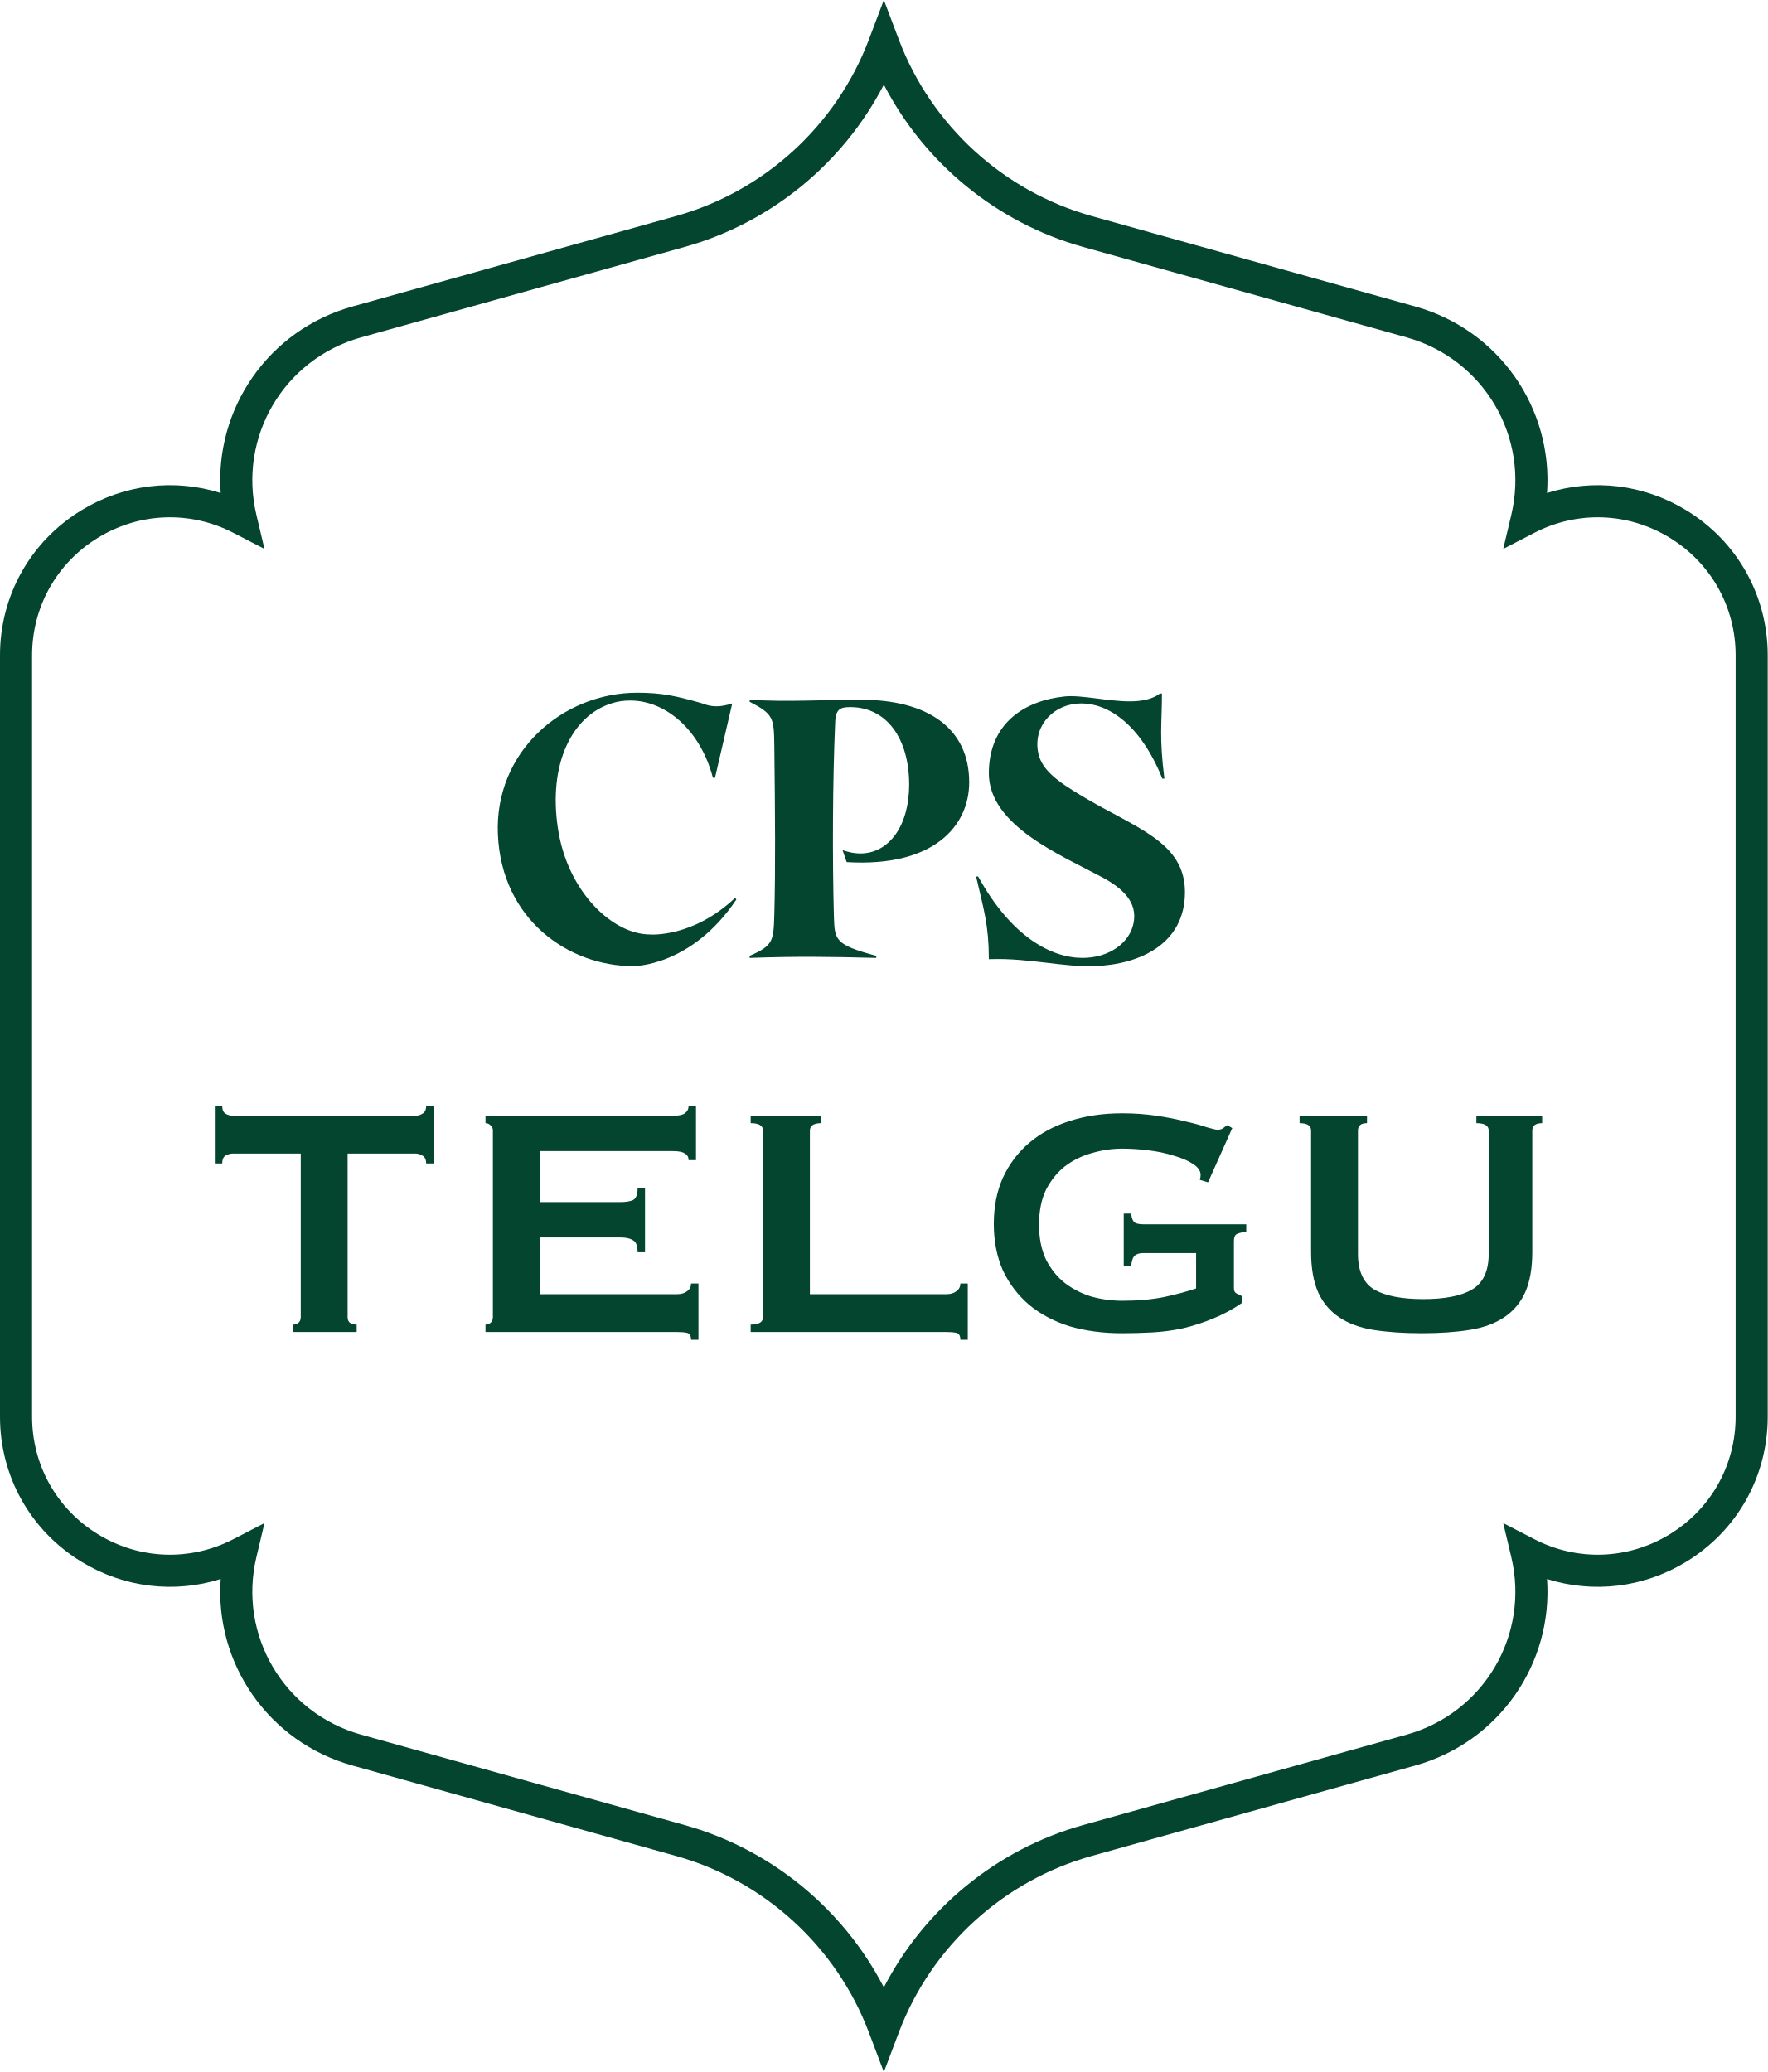
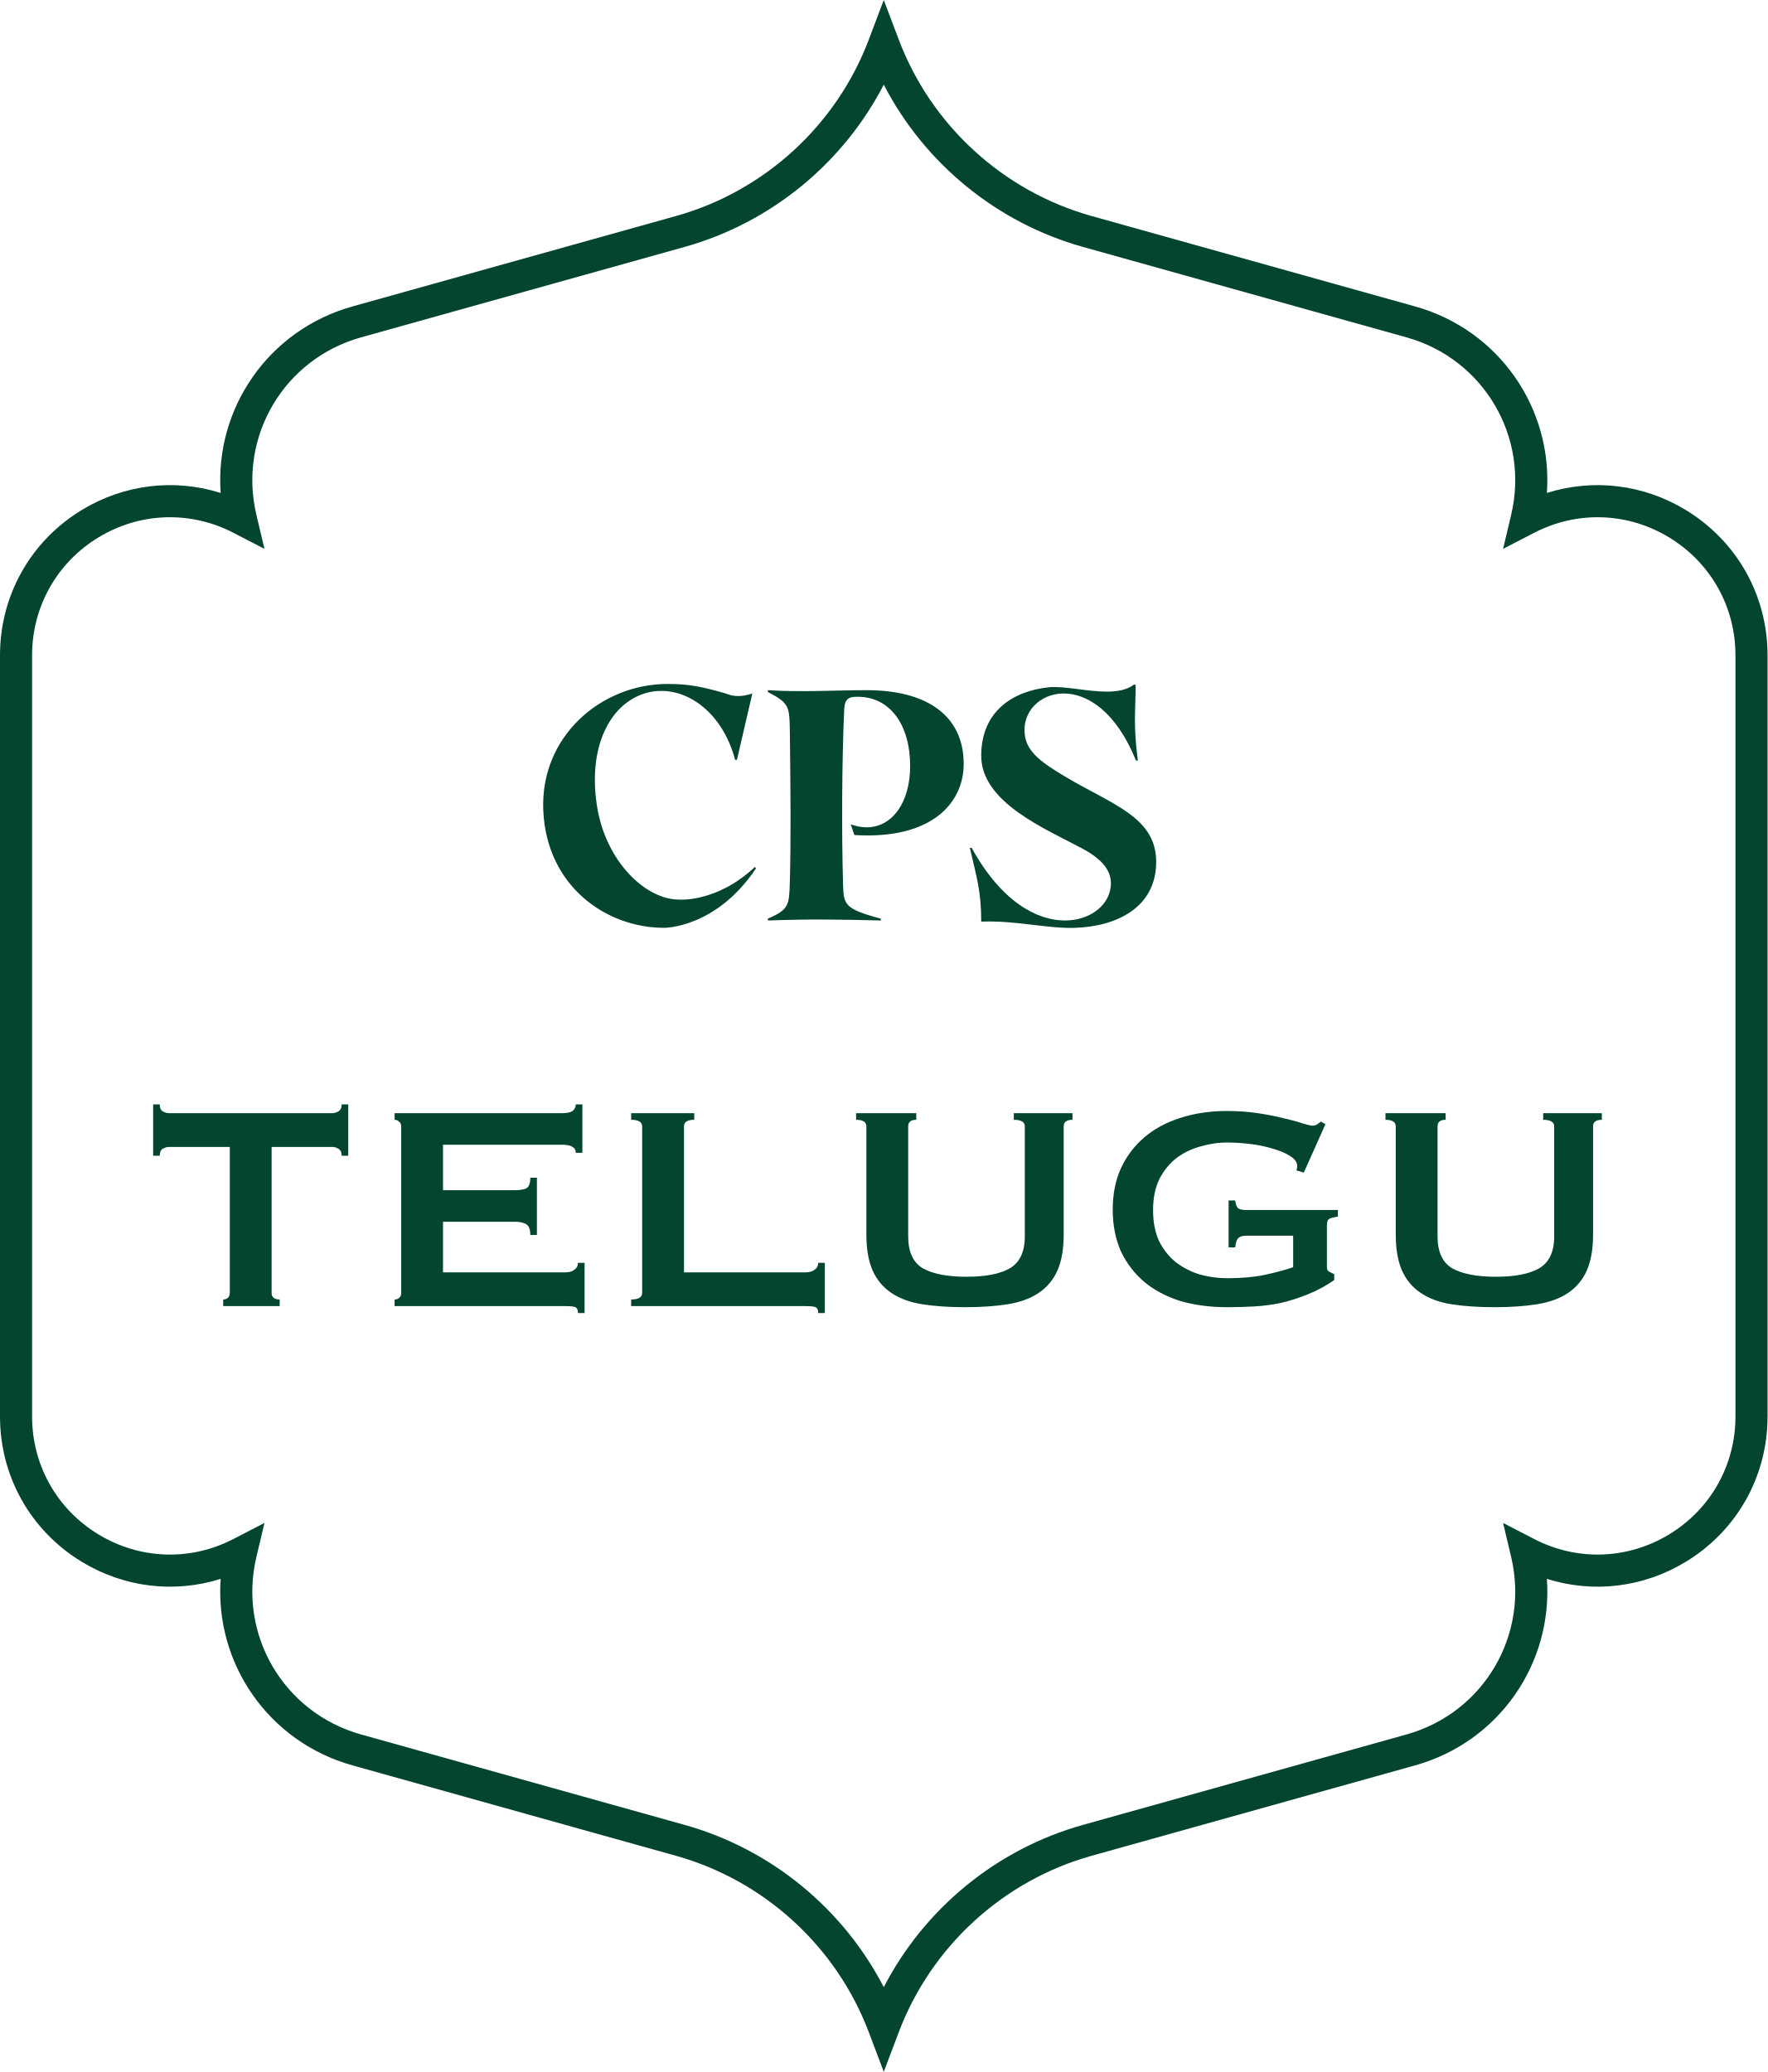
- <svg xmlns="http://www.w3.org/2000/svg" width="430" height="504" viewBox="0 0 430 504" fill="none">
-   <path d="M214.971 504L211.321 494.349C203.432 473.491 185.901 457.454 164.424 451.45L85.715 429.448C65.252 423.727 52.209 404.597 53.675 384.083C42.416 387.631 30.2 386.21 19.858 379.915C7.423 372.348 0 359.141 0 344.585V159.416C0 144.86 7.423 131.652 19.857 124.085C30.201 117.79 42.416 116.368 53.675 119.918C52.209 99.403 65.252 80.273 85.715 74.552L164.424 52.551C185.901 46.546 203.432 30.509 211.321 9.651L214.971 0L218.621 9.651C226.509 30.509 244.041 46.547 265.518 52.551L344.227 74.552C364.689 80.273 377.732 99.403 376.266 119.918C387.524 116.368 399.742 117.79 410.084 124.085C422.518 131.652 429.942 144.86 429.942 159.416V344.585C429.942 359.141 422.518 372.348 410.084 379.915C399.741 386.21 387.525 387.632 376.266 384.082C377.732 404.597 364.689 423.727 344.227 429.448L265.518 451.45C244.041 457.453 226.509 473.49 218.621 494.349L214.971 504ZM64.328 370.481L62.365 378.755C57.867 397.718 69.046 416.684 87.817 421.931L166.525 443.933C187.49 449.794 205.07 464.259 214.971 483.404C224.872 464.259 242.453 449.793 263.416 443.933L342.125 421.931C360.895 416.684 372.075 397.718 367.577 378.755L365.614 370.482L373.166 374.388C383.656 379.814 395.941 379.387 406.027 373.248C416.115 367.109 422.137 356.394 422.137 344.585V159.416C422.137 147.607 416.115 136.891 406.027 130.752C395.938 124.612 383.654 124.187 373.166 129.612L365.614 133.519L367.577 125.245C372.075 106.282 360.895 87.316 342.125 82.069L263.416 60.067C242.453 54.207 224.872 39.741 214.971 20.596C205.07 39.741 187.49 54.206 166.526 60.067L87.816 82.069C69.046 87.316 57.867 106.282 62.365 125.245L64.328 133.519L56.775 129.612C46.287 124.187 34.003 124.612 23.915 130.752C13.827 136.891 7.805 147.607 7.805 159.416V344.585C7.805 356.394 13.827 367.109 23.915 373.248C34.003 379.388 46.288 379.814 56.775 374.388L64.328 370.481Z" fill="#044530" />
-   <path d="M178.8 218.4L179.1 218.8C168.1 235.2 154 235 154 235C138.3 235 122 223.7 121.1 203C120.2 182.9 136.8 168.5 155 168.5C161 168.5 164.5 169.3 170.5 171C171.4 171.3 172.5 171.8 174.3 171.8C175.3 171.8 176.6 171.6 178.1 171.1L173.9 189.2H173.4C170.3 177.4 161.8 170.4 153.3 170.4C151.7 170.4 150.2 170.6 148.7 171.1C139.2 174.1 133.3 185.7 135.7 201.5C138 216.9 149 227.3 158.1 227.3C158.1 227.3 168.4 228.2 178.8 218.4ZM235.728 190.3C235.728 200.8 227.228 211 205.928 209.7L204.928 206.8C206.428 207.3 207.828 207.6 209.228 207.6C216.328 207.6 221.128 200.7 221.128 190.9C221.128 179.6 215.628 172 206.828 172C204.428 172 203.228 172.4 203.128 175.8C202.528 189.6 202.428 208.4 202.828 223.1C203.028 228.6 203.028 229.8 213.128 232.5V233C200.928 232.7 194.028 232.6 182.328 233V232.5C188.128 230 188.128 228.8 188.328 222.5C188.628 211.4 188.528 198 188.328 181.3C188.228 174.6 188.128 173.7 182.328 170.7V170.2C191.128 170.8 200.528 170.2 209.328 170.2C225.628 170.2 235.728 177.1 235.728 190.3ZM263.106 193.6C276.106 201.4 288.206 204.7 288.206 217C288.206 229.5 277.406 234.6 266.206 235C258.806 235.3 250.206 233 241.006 233.3H240.506C240.506 225.1 239.306 221.4 237.406 213.2H237.906C246.006 227.9 255.706 233 263.306 233C269.806 233 274.806 229.3 275.706 224.5C276.706 219.5 273.106 216.1 268.106 213.4C258.006 208 240.506 200.8 240.506 188.1C240.506 175.9 249.206 170.4 259.006 169.4C263.006 169 269.406 170.6 274.806 170.6C277.606 170.6 280.306 170.1 282.106 168.7H282.606C282.606 176.2 281.906 179.1 283.206 189.4H282.706C277.306 176 269.406 171.1 263.006 171.1C256.506 171.1 251.506 176.2 252.406 182.5C253.006 187.2 257.306 190.1 263.106 193.6Z" fill="#044530" />
-   <path d="M84.55 320.4C84.55 321.6 85.283 322.2 86.75 322.2V324H71.35V322.2C71.816 322.2 72.216 322.067 72.55 321.8C72.95 321.467 73.15 321 73.15 320.4V280.6H56.65C56.05 280.6 55.45 280.767 54.85 281.1C54.316 281.433 54.05 282.067 54.05 283H52.25V269H54.05C54.05 269.933 54.316 270.567 54.85 270.9C55.45 271.233 56.05 271.4 56.65 271.4H101.05C101.65 271.4 102.216 271.233 102.75 270.9C103.35 270.567 103.65 269.933 103.65 269H105.45V283H103.65C103.65 282.067 103.35 281.433 102.75 281.1C102.216 280.767 101.65 280.6 101.05 280.6H84.55V320.4ZM167.482 282.2C167.482 281.467 167.182 280.933 166.582 280.6C166.049 280.2 165.082 280 163.682 280H131.282V292.4H150.882C152.216 292.4 153.249 292.233 153.982 291.9C154.716 291.5 155.082 290.533 155.082 289H156.882V304.6H155.082C155.082 303.067 154.716 302.1 153.982 301.7C153.249 301.233 152.216 301 150.882 301H131.282V314.8H164.682C165.682 314.8 166.482 314.567 167.082 314.1C167.749 313.633 168.082 313 168.082 312.2H169.882V325.9H168.082C168.082 324.9 167.749 324.333 167.082 324.2C166.482 324.067 165.682 324 164.682 324H118.082V322.2C118.549 322.2 118.949 322.067 119.282 321.8C119.682 321.467 119.882 321 119.882 320.4V275C119.882 274.4 119.682 273.967 119.282 273.7C118.949 273.367 118.549 273.2 118.082 273.2V271.4H163.682C165.082 271.4 166.049 271.2 166.582 270.8C167.182 270.333 167.482 269.733 167.482 269H169.282V282.2H167.482ZM233.582 325.9C233.582 324.9 233.248 324.333 232.582 324.2C231.982 324.067 231.182 324 230.182 324H182.582V322.2C184.582 322.2 185.582 321.6 185.582 320.4V275C185.582 273.8 184.582 273.2 182.582 273.2V271.4H199.782V273.2C197.915 273.2 196.982 273.8 196.982 275V314.8H230.182C231.182 314.8 231.982 314.567 232.582 314.1C233.248 313.633 233.582 313 233.582 312.2H235.382V325.9H233.582ZM293.814 287.6L291.814 287C291.948 286.6 292.014 286.2 292.014 285.8C292.014 284.8 291.381 283.9 290.114 283.1C288.914 282.3 287.348 281.633 285.414 281.1C283.548 280.5 281.481 280.067 279.214 279.8C277.014 279.533 274.914 279.4 272.914 279.4C270.448 279.4 267.981 279.767 265.514 280.5C263.114 281.167 260.948 282.233 259.014 283.7C257.148 285.167 255.614 287.067 254.414 289.4C253.281 291.733 252.714 294.567 252.714 297.9C252.714 301.167 253.281 304 254.414 306.4C255.614 308.733 257.148 310.633 259.014 312.1C260.948 313.567 263.114 314.667 265.514 315.4C267.981 316.067 270.448 316.4 272.914 316.4C276.714 316.4 280.114 316.1 283.114 315.5C286.181 314.833 288.781 314.133 290.914 313.4V304.8H278.114C277.181 304.8 276.481 305 276.014 305.4C275.548 305.8 275.248 306.667 275.114 308H273.314V295.2H275.114C275.248 296.333 275.548 297.067 276.014 297.4C276.481 297.667 277.181 297.8 278.114 297.8H303.114V299.6C301.781 299.8 300.948 300.033 300.614 300.3C300.281 300.567 300.114 301.133 300.114 302V313.3C300.114 313.967 300.314 314.4 300.714 314.6C301.114 314.8 301.581 315.033 302.114 315.3V316.9C299.914 318.433 297.581 319.7 295.114 320.7C292.714 321.7 290.248 322.5 287.714 323.1C285.248 323.633 282.748 323.967 280.214 324.1C277.748 324.233 275.314 324.3 272.914 324.3C268.248 324.3 263.981 323.733 260.114 322.6C256.314 321.4 253.048 319.667 250.314 317.4C247.581 315.067 245.448 312.267 243.914 309C242.448 305.667 241.714 301.9 241.714 297.7C241.714 293.5 242.448 289.767 243.914 286.5C245.448 283.167 247.581 280.333 250.314 278C253.048 275.667 256.314 273.9 260.114 272.7C263.981 271.433 268.248 270.8 272.914 270.8C275.848 270.8 278.648 271 281.314 271.4C283.981 271.8 286.348 272.267 288.414 272.8C290.481 273.267 292.181 273.733 293.514 274.2C294.914 274.6 295.781 274.8 296.114 274.8C296.714 274.8 297.181 274.667 297.514 274.4C297.848 274.133 298.181 273.9 298.514 273.7L299.714 274.4L293.814 287.6ZM332.482 273.2C331.016 273.2 330.282 273.8 330.282 275V305C330.282 309.2 331.616 312.1 334.282 313.7C337.016 315.233 340.982 316 346.182 316C351.382 316 355.316 315.233 357.982 313.7C360.716 312.1 362.082 309.2 362.082 305V275C362.082 273.8 361.082 273.2 359.082 273.2V271.4H375.082V273.2C373.482 273.2 372.682 273.8 372.682 275V304.5C372.682 308.433 372.116 311.7 370.982 314.3C369.849 316.833 368.149 318.867 365.882 320.4C363.616 321.933 360.782 322.967 357.382 323.5C354.049 324.033 350.182 324.3 345.782 324.3C341.382 324.3 337.482 324.033 334.082 323.5C330.749 322.967 327.949 321.933 325.682 320.4C323.416 318.867 321.716 316.833 320.582 314.3C319.449 311.7 318.882 308.433 318.882 304.5V275C318.882 273.8 317.949 273.2 316.082 273.2V271.4H332.482V273.2Z" fill="#044530" />
+ <svg xmlns="http://www.w3.org/2000/svg" width="482" height="565" viewBox="0 0 482 565" fill="none">
+   <path d="M240.967 564.949L236.876 554.131C228.034 530.75 208.382 512.774 184.308 506.044L96.081 481.381C73.143 474.968 58.523 453.525 60.166 430.53C47.546 434.507 33.852 432.915 22.259 425.859C8.321 417.376 0 402.571 0 386.256V178.694C0 162.378 8.321 147.573 22.258 139.091C33.853 132.034 47.546 130.44 60.166 134.42C58.523 111.424 73.143 89.98 96.08 83.568L184.308 58.906C208.382 52.175 228.034 34.199 236.876 10.818L240.967 0L245.059 10.818C253.901 34.199 273.553 52.176 297.627 58.906L385.854 83.568C408.791 89.98 423.411 111.424 421.768 134.42C434.387 130.44 448.083 132.034 459.676 139.091C473.613 147.573 481.935 162.378 481.935 178.694V386.256C481.935 402.571 473.613 417.376 459.676 425.859C448.082 432.915 434.388 434.508 421.768 430.529C423.411 453.525 408.791 474.968 385.854 481.381L297.627 506.044C273.553 512.773 253.901 530.75 245.059 554.131L240.967 564.949ZM72.107 415.283L69.907 424.557C64.864 445.815 77.395 467.073 98.436 472.955L186.663 497.618C210.163 504.188 229.869 520.402 240.967 541.862C252.066 520.402 271.773 504.187 295.271 497.618L383.498 472.955C404.539 467.073 417.07 445.815 412.028 424.558L409.828 415.284L418.294 419.663C430.051 425.745 443.822 425.266 455.127 418.385C466.436 411.504 473.186 399.493 473.186 386.256V178.694C473.186 165.457 466.436 153.446 455.127 146.564C443.819 139.682 430.049 139.205 418.294 145.286L409.828 149.665L412.028 140.391C417.07 119.134 404.539 97.876 383.498 91.994L295.271 67.331C271.773 60.762 252.066 44.547 240.967 23.087C229.869 44.547 210.163 60.761 186.664 67.331L98.436 91.994C77.395 97.876 64.864 119.134 69.907 140.391L72.107 149.665L63.641 145.286C51.885 139.204 38.115 139.681 26.807 146.564C15.499 153.446 8.748 165.457 8.748 178.694V386.256C8.748 399.493 15.499 411.504 26.807 418.385C38.115 425.267 51.885 425.744 63.641 419.663L72.107 415.283Z" fill="#044530" />
+   <path d="M205.83 236.4L206.13 236.8C195.13 253.2 181.03 253 181.03 253C165.33 253 149.03 241.7 148.13 221C147.23 200.9 163.83 186.5 182.03 186.5C188.03 186.5 191.53 187.3 197.53 189C198.43 189.3 199.53 189.8 201.33 189.8C202.33 189.8 203.63 189.6 205.13 189.1L200.93 207.2H200.43C197.33 195.4 188.83 188.4 180.33 188.4C178.73 188.4 177.23 188.6 175.73 189.1C166.23 192.1 160.33 203.7 162.73 219.5C165.03 234.9 176.03 245.3 185.13 245.3C185.13 245.3 195.43 246.2 205.83 236.4ZM262.758 208.3C262.758 218.8 254.258 229 232.958 227.7L231.958 224.8C233.458 225.3 234.858 225.6 236.258 225.6C243.358 225.6 248.158 218.7 248.158 208.9C248.158 197.6 242.658 190 233.858 190C231.458 190 230.258 190.4 230.158 193.8C229.558 207.6 229.458 226.4 229.858 241.1C230.058 246.6 230.058 247.8 240.158 250.5V251C227.958 250.7 221.058 250.6 209.358 251V250.5C215.158 248 215.158 246.8 215.358 240.5C215.658 229.4 215.558 216 215.358 199.3C215.258 192.6 215.158 191.7 209.358 188.7V188.2C218.158 188.8 227.558 188.2 236.358 188.2C252.658 188.2 262.758 195.1 262.758 208.3ZM290.137 211.6C303.137 219.4 315.237 222.7 315.237 235C315.237 247.5 304.437 252.6 293.237 253C285.837 253.3 277.237 251 268.037 251.3H267.537C267.537 243.1 266.337 239.4 264.437 231.2H264.937C273.037 245.9 282.737 251 290.337 251C296.837 251 301.837 247.3 302.737 242.5C303.737 237.5 300.137 234.1 295.137 231.4C285.037 226 267.537 218.8 267.537 206.1C267.537 193.9 276.237 188.4 286.037 187.4C290.037 187 296.437 188.6 301.837 188.6C304.637 188.6 307.337 188.1 309.137 186.7H309.637C309.637 194.2 308.937 197.1 310.237 207.4H309.737C304.337 194 296.437 189.1 290.037 189.1C283.537 189.1 278.537 194.2 279.437 200.5C280.037 205.2 284.337 208.1 290.137 211.6Z" fill="#044530" />
+   <path d="M74.059 352.549C74.059 353.749 74.792 354.349 76.259 354.349V356.149H60.859V354.349C61.325 354.349 61.725 354.215 62.059 353.949C62.459 353.616 62.659 353.149 62.659 352.549V312.749H46.159C45.559 312.749 44.959 312.916 44.359 313.249C43.825 313.582 43.559 314.215 43.559 315.149H41.759V301.149H43.559C43.559 302.082 43.825 302.715 44.359 303.049C44.959 303.382 45.559 303.549 46.159 303.549H90.559C91.159 303.549 91.725 303.382 92.259 303.049C92.859 302.715 93.159 302.082 93.159 301.149H94.959V315.149H93.159C93.159 314.215 92.859 313.582 92.259 313.249C91.725 312.916 91.159 312.749 90.559 312.749H74.059V352.549ZM156.991 314.349C156.991 313.615 156.691 313.082 156.091 312.749C155.558 312.349 154.591 312.149 153.191 312.149H120.791V324.549H140.391C141.725 324.549 142.758 324.382 143.491 324.049C144.225 323.649 144.591 322.682 144.591 321.149H146.391V336.749H144.591C144.591 335.215 144.225 334.249 143.491 333.849C142.758 333.382 141.725 333.149 140.391 333.149H120.791V346.949H154.191C155.191 346.949 155.991 346.715 156.591 346.249C157.258 345.782 157.591 345.149 157.591 344.349H159.391V358.049H157.591C157.591 357.049 157.258 356.482 156.591 356.349C155.991 356.215 155.191 356.149 154.191 356.149H107.591V354.349C108.058 354.349 108.458 354.215 108.791 353.949C109.191 353.616 109.391 353.149 109.391 352.549V307.149C109.391 306.549 109.191 306.115 108.791 305.849C108.458 305.515 108.058 305.349 107.591 305.349V303.549H153.191C154.591 303.549 155.558 303.349 156.091 302.949C156.691 302.482 156.991 301.882 156.991 301.149H158.791V314.349H156.991ZM223.091 358.049C223.091 357.049 222.757 356.482 222.091 356.349C221.491 356.215 220.691 356.149 219.691 356.149H172.091V354.349C174.091 354.349 175.091 353.749 175.091 352.549V307.149C175.091 305.949 174.091 305.349 172.091 305.349V303.549H189.291V305.349C187.424 305.349 186.491 305.949 186.491 307.149V346.949H219.691C220.691 346.949 221.491 346.715 222.091 346.249C222.757 345.782 223.091 345.149 223.091 344.349H224.891V358.049H223.091ZM249.823 305.349C248.357 305.349 247.623 305.949 247.623 307.149V337.149C247.623 341.349 248.957 344.249 251.623 345.849C254.357 347.382 258.323 348.149 263.523 348.149C268.723 348.149 272.657 347.382 275.323 345.849C278.057 344.249 279.423 341.349 279.423 337.149V307.149C279.423 305.949 278.423 305.349 276.423 305.349V303.549H292.423V305.349C290.823 305.349 290.023 305.949 290.023 307.149V336.649C290.023 340.582 289.457 343.849 288.323 346.449C287.19 348.982 285.49 351.016 283.223 352.549C280.957 354.082 278.124 355.116 274.723 355.649C271.39 356.182 267.523 356.449 263.123 356.449C258.723 356.449 254.823 356.182 251.423 355.649C248.09 355.116 245.29 354.082 243.023 352.549C240.757 351.016 239.057 348.982 237.923 346.449C236.79 343.849 236.223 340.582 236.223 336.649V307.149C236.223 305.949 235.29 305.349 233.423 305.349V303.549H249.823V305.349ZM355.491 319.749L353.491 319.149C353.625 318.749 353.691 318.349 353.691 317.949C353.691 316.949 353.058 316.049 351.791 315.249C350.591 314.449 349.025 313.782 347.091 313.249C345.225 312.649 343.158 312.215 340.891 311.949C338.691 311.682 336.591 311.549 334.591 311.549C332.125 311.549 329.658 311.916 327.191 312.649C324.791 313.315 322.625 314.382 320.691 315.849C318.825 317.315 317.291 319.215 316.091 321.549C314.958 323.882 314.391 326.715 314.391 330.049C314.391 333.315 314.958 336.149 316.091 338.549C317.291 340.882 318.825 342.782 320.691 344.249C322.625 345.715 324.791 346.815 327.191 347.549C329.658 348.215 332.125 348.549 334.591 348.549C338.391 348.549 341.791 348.249 344.791 347.649C347.858 346.982 350.458 346.282 352.591 345.549V336.949H339.791C338.858 336.949 338.158 337.149 337.691 337.549C337.225 337.949 336.925 338.815 336.791 340.149H334.991V327.349H336.791C336.925 328.482 337.225 329.215 337.691 329.549C338.158 329.815 338.858 329.949 339.791 329.949H364.791V331.749C363.458 331.949 362.625 332.182 362.291 332.449C361.958 332.715 361.791 333.282 361.791 334.149V345.449C361.791 346.116 361.991 346.549 362.391 346.749C362.791 346.949 363.258 347.182 363.791 347.449V349.049C361.591 350.582 359.258 351.849 356.791 352.849C354.391 353.849 351.925 354.649 349.391 355.249C346.925 355.782 344.425 356.116 341.891 356.249C339.425 356.382 336.991 356.449 334.591 356.449C329.925 356.449 325.658 355.882 321.791 354.749C317.991 353.549 314.725 351.815 311.991 349.549C309.258 347.215 307.125 344.415 305.591 341.149C304.125 337.816 303.391 334.049 303.391 329.849C303.391 325.649 304.125 321.916 305.591 318.649C307.125 315.315 309.258 312.482 311.991 310.149C314.725 307.815 317.991 306.049 321.791 304.849C325.658 303.582 329.925 302.949 334.591 302.949C337.525 302.949 340.325 303.149 342.991 303.549C345.658 303.949 348.025 304.415 350.091 304.949C352.158 305.416 353.858 305.882 355.191 306.349C356.591 306.749 357.458 306.949 357.791 306.949C358.391 306.949 358.858 306.815 359.191 306.549C359.525 306.282 359.858 306.049 360.191 305.849L361.391 306.549L355.491 319.749ZM394.159 305.349C392.693 305.349 391.959 305.949 391.959 307.149V337.149C391.959 341.349 393.293 344.249 395.959 345.849C398.693 347.382 402.659 348.149 407.859 348.149C413.059 348.149 416.993 347.382 419.659 345.849C422.393 344.249 423.759 341.349 423.759 337.149V307.149C423.759 305.949 422.759 305.349 420.759 305.349V303.549H436.759V305.349C435.159 305.349 434.359 305.949 434.359 307.149V336.649C434.359 340.582 433.793 343.849 432.659 346.449C431.526 348.982 429.826 351.016 427.559 352.549C425.293 354.082 422.459 355.116 419.059 355.649C415.726 356.182 411.859 356.449 407.459 356.449C403.059 356.449 399.159 356.182 395.759 355.649C392.426 355.116 389.626 354.082 387.359 352.549C385.093 351.016 383.393 348.982 382.259 346.449C381.126 343.849 380.559 340.582 380.559 336.649V307.149C380.559 305.949 379.626 305.349 377.759 305.349V303.549H394.159V305.349Z" fill="#044530" />
</svg>
